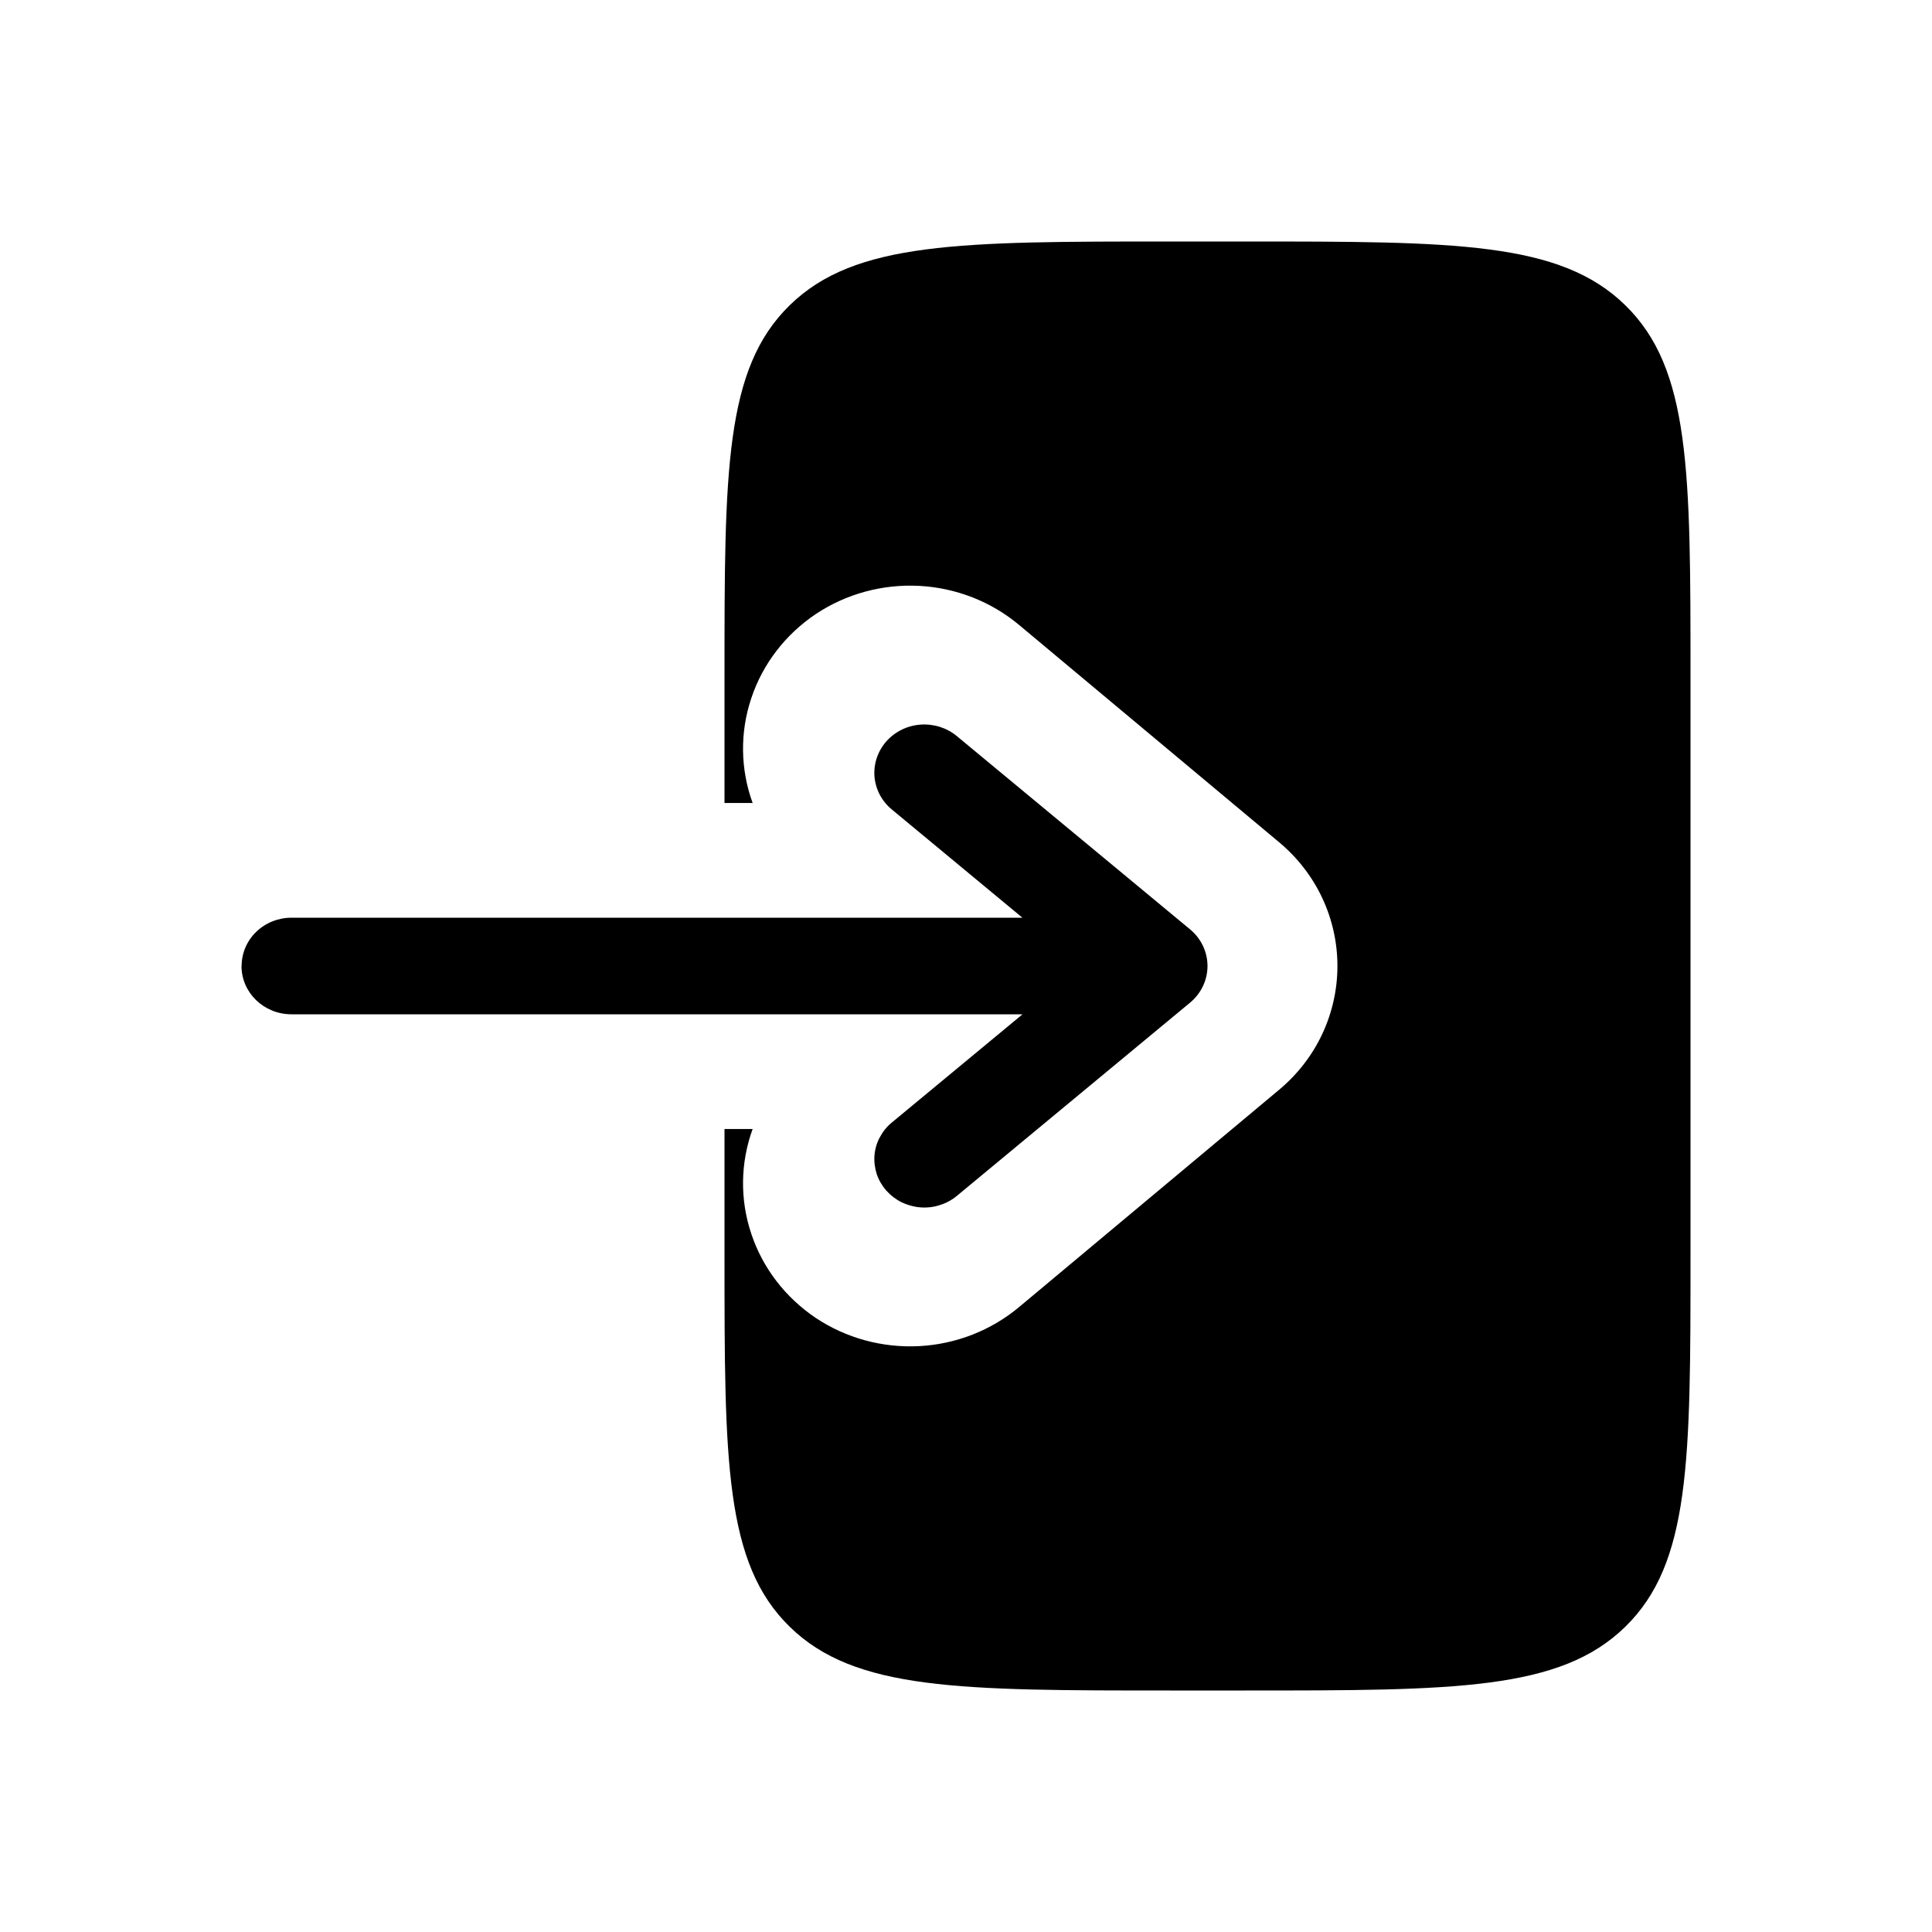
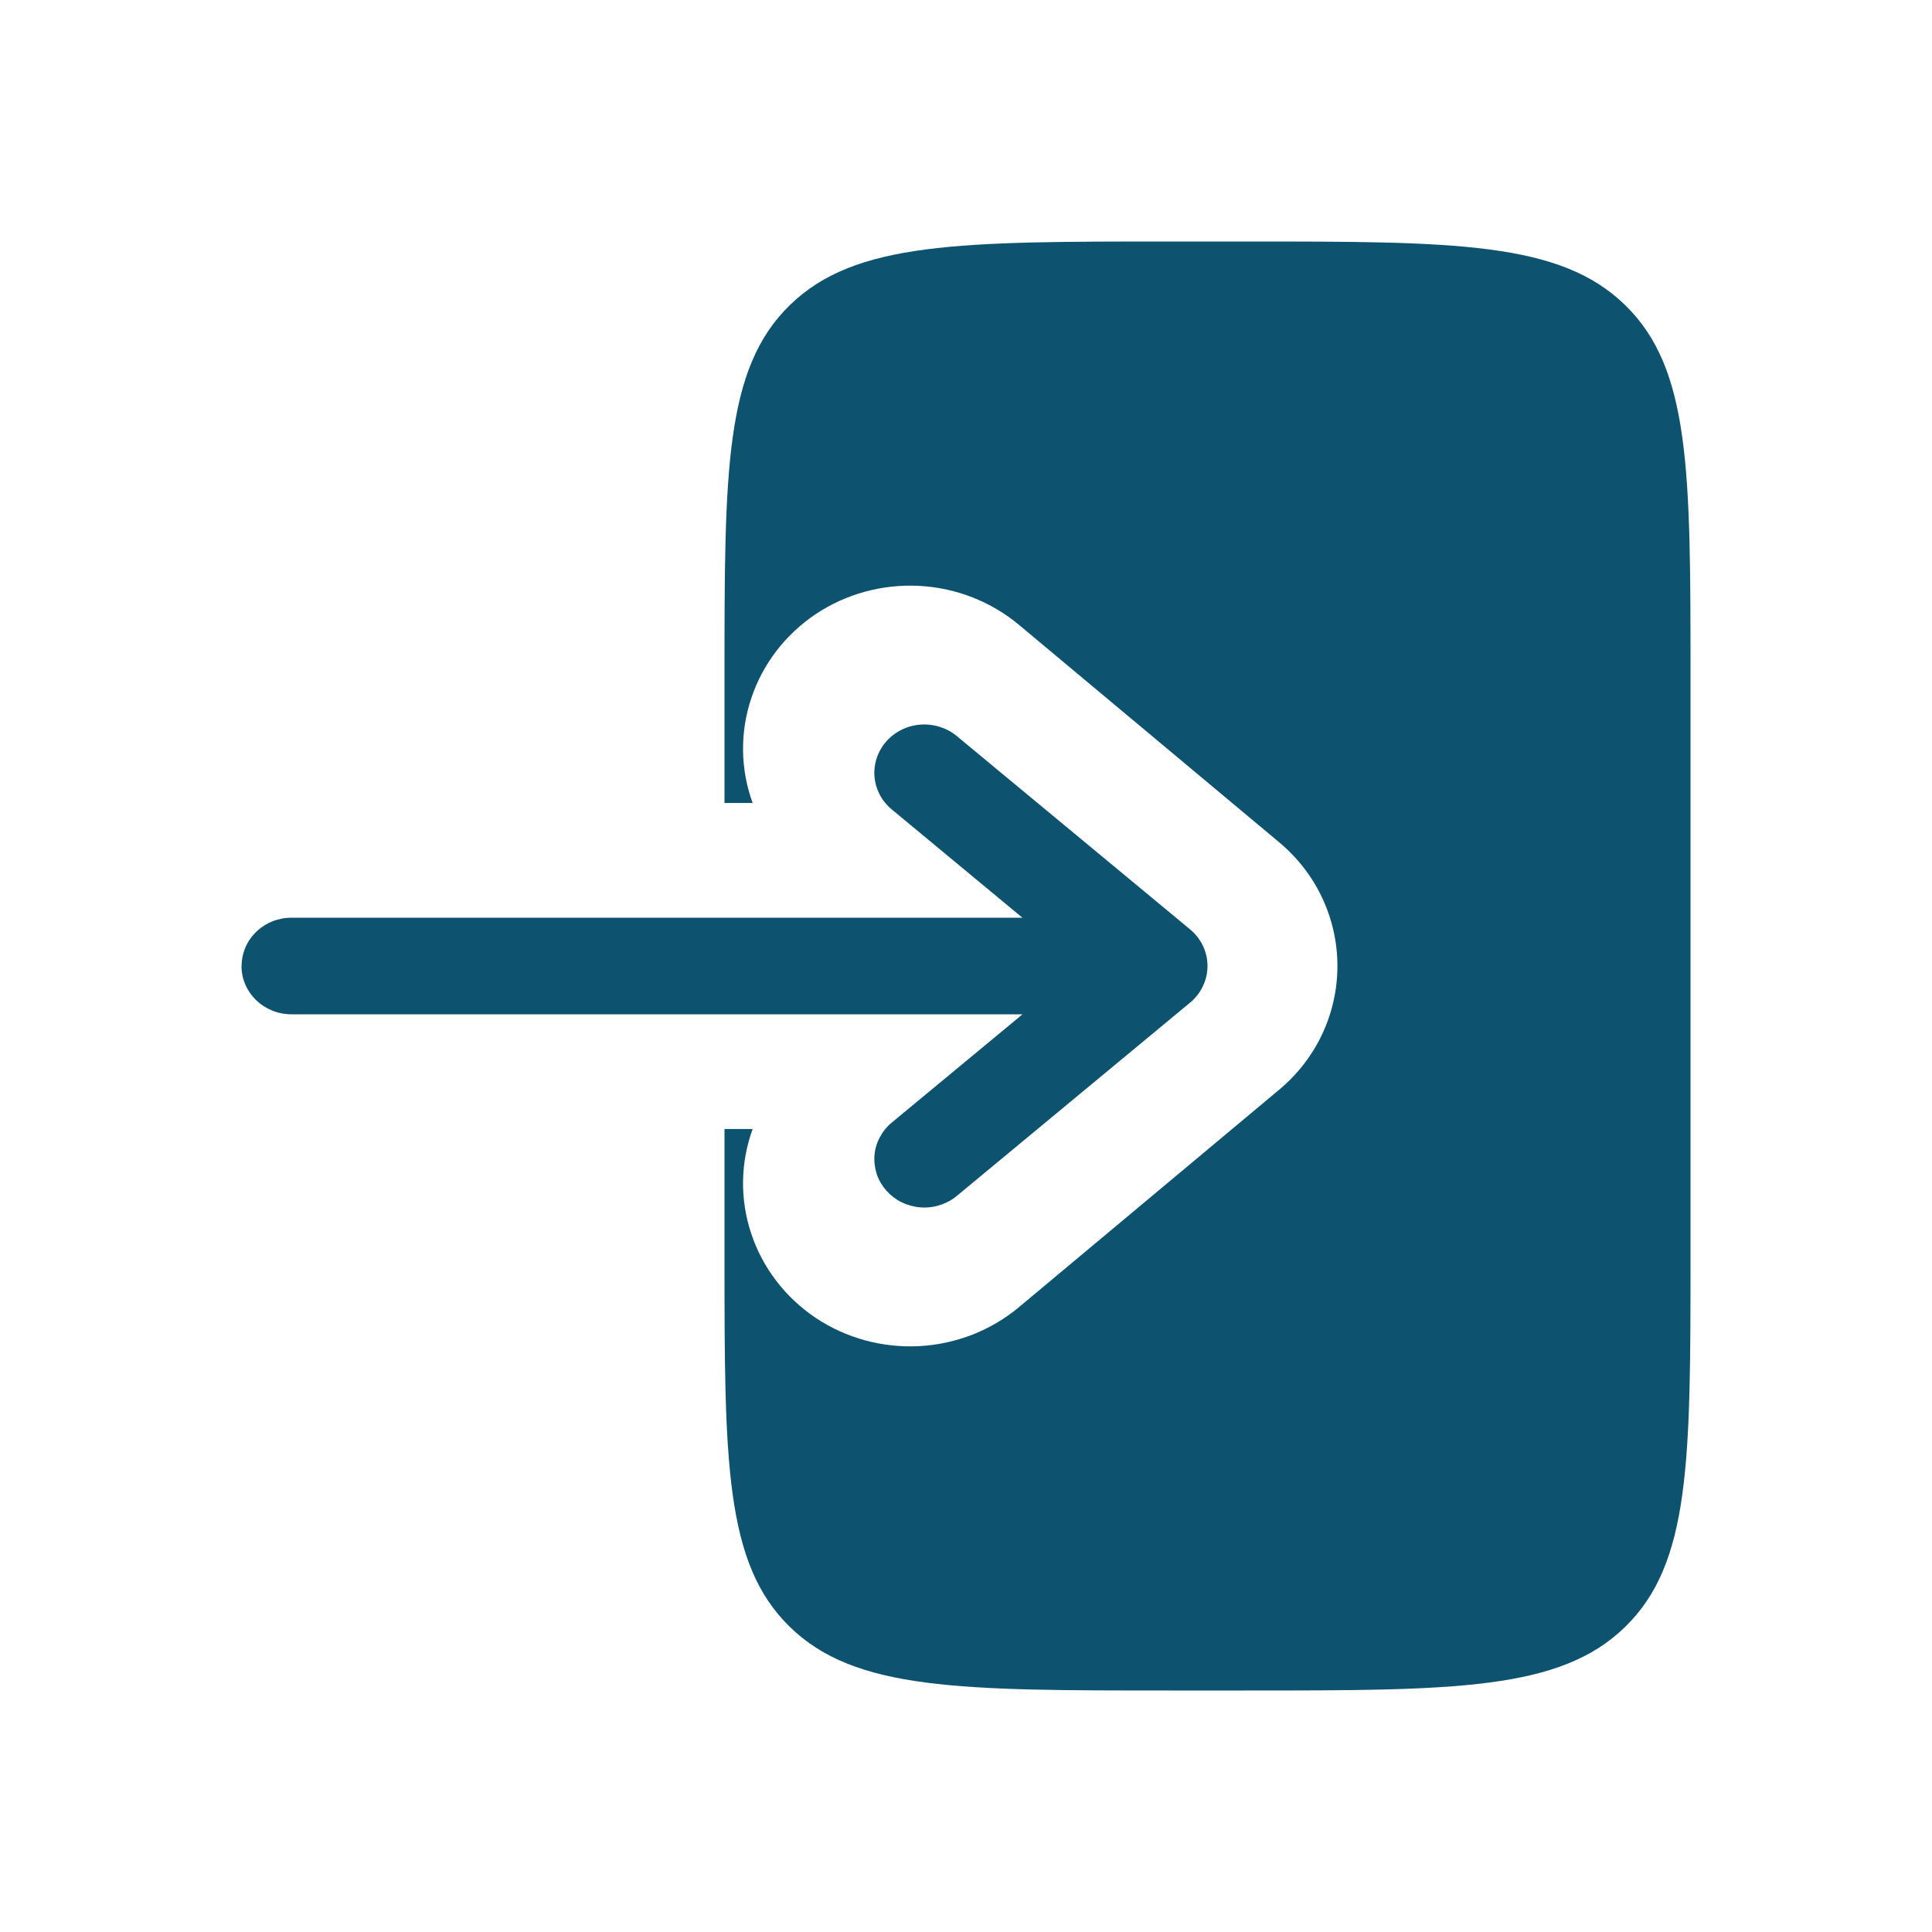
<svg xmlns="http://www.w3.org/2000/svg" width="16" height="16" viewBox="0 0 16 16" fill="currentColor">
  <g id="state=filled">
-     <path id="Vector" fill-rule="evenodd" clip-rule="evenodd" d="M2 8C2 8.221 2.185 8.4 2.414 8.4H8.468L7.386 9.296C7.344 9.33 7.311 9.372 7.286 9.419C7.261 9.465 7.246 9.517 7.242 9.569C7.238 9.621 7.245 9.674 7.261 9.724C7.278 9.774 7.305 9.82 7.34 9.86C7.376 9.9 7.419 9.933 7.467 9.957C7.516 9.98 7.569 9.995 7.623 9.999C7.677 10.003 7.732 9.997 7.783 9.98C7.835 9.964 7.883 9.938 7.924 9.904L9.855 8.304C9.901 8.266 9.937 8.22 9.962 8.167C9.987 8.115 10 8.058 10 8C10 7.942 9.987 7.885 9.962 7.833C9.937 7.78 9.901 7.734 9.855 7.696L7.924 6.096C7.841 6.027 7.732 5.993 7.623 6.001C7.513 6.009 7.412 6.059 7.34 6.14C7.269 6.221 7.234 6.325 7.242 6.431C7.251 6.537 7.302 6.635 7.386 6.704L8.467 7.6H2.414C2.305 7.6 2.199 7.642 2.122 7.717C2.044 7.792 2.001 7.894 2.001 8" fill="black" />
-     <path id="Vector_2" d="M6 6.65H6.233C6.131 6.37 6.127 6.064 6.222 5.782C6.316 5.499 6.504 5.255 6.755 5.086C7.007 4.918 7.308 4.836 7.613 4.852C7.917 4.868 8.208 4.982 8.439 5.175L10.593 6.975C10.745 7.102 10.867 7.259 10.95 7.436C11.033 7.613 11.076 7.805 11.076 8C11.076 8.195 11.033 8.387 10.95 8.564C10.867 8.741 10.745 8.898 10.593 9.025L8.439 10.825C8.208 11.018 7.917 11.132 7.613 11.148C7.308 11.164 7.007 11.082 6.755 10.914C6.504 10.745 6.316 10.501 6.222 10.218C6.127 9.936 6.131 9.63 6.233 9.35H6V10.4C6 12.097 6 12.946 6.541 13.473C7.081 14 7.952 14 9.692 14H10.308C12.048 14 12.919 14 13.459 13.473C14 12.946 14 12.097 14 10.4V5.6C14 3.903 14 3.054 13.459 2.527C12.919 2 12.048 2 10.308 2H9.692C7.952 2 7.081 2 6.541 2.527C6 3.054 6 3.903 6 5.6V6.65Z" fill="black" />
+     <path id="Vector" fill-rule="evenodd" clip-rule="evenodd" d="M2 8C2 8.221 2.185 8.4 2.414 8.4H8.468L7.386 9.296C7.344 9.33 7.311 9.372 7.286 9.419C7.261 9.465 7.246 9.517 7.242 9.569C7.238 9.621 7.245 9.674 7.261 9.724C7.278 9.774 7.305 9.82 7.34 9.86C7.376 9.9 7.419 9.933 7.467 9.957C7.516 9.98 7.569 9.995 7.623 9.999C7.677 10.003 7.732 9.997 7.783 9.98C7.835 9.964 7.883 9.938 7.924 9.904L9.855 8.304C9.901 8.266 9.937 8.22 9.962 8.167C9.987 8.115 10 8.058 10 8C10 7.942 9.987 7.885 9.962 7.833C9.937 7.78 9.901 7.734 9.855 7.696L7.924 6.096C7.841 6.027 7.732 5.993 7.623 6.001C7.513 6.009 7.412 6.059 7.34 6.14C7.269 6.221 7.234 6.325 7.242 6.431C7.251 6.537 7.302 6.635 7.386 6.704L8.467 7.6H2.414C2.305 7.6 2.199 7.642 2.122 7.717C2.044 7.792 2.001 7.894 2.001 8" fill="#0d5370" />
+     <path id="Vector_2" d="M6 6.65H6.233C6.131 6.37 6.127 6.064 6.222 5.782C6.316 5.499 6.504 5.255 6.755 5.086C7.007 4.918 7.308 4.836 7.613 4.852C7.917 4.868 8.208 4.982 8.439 5.175L10.593 6.975C10.745 7.102 10.867 7.259 10.95 7.436C11.033 7.613 11.076 7.805 11.076 8C11.076 8.195 11.033 8.387 10.95 8.564C10.867 8.741 10.745 8.898 10.593 9.025L8.439 10.825C8.208 11.018 7.917 11.132 7.613 11.148C7.308 11.164 7.007 11.082 6.755 10.914C6.504 10.745 6.316 10.501 6.222 10.218C6.127 9.936 6.131 9.63 6.233 9.35H6V10.4C6 12.097 6 12.946 6.541 13.473C7.081 14 7.952 14 9.692 14H10.308C12.048 14 12.919 14 13.459 13.473C14 12.946 14 12.097 14 10.4V5.6C14 3.903 14 3.054 13.459 2.527C12.919 2 12.048 2 10.308 2H9.692C7.952 2 7.081 2 6.541 2.527C6 3.054 6 3.903 6 5.6V6.65Z" fill="#0d5370" />
  </g>
</svg>
